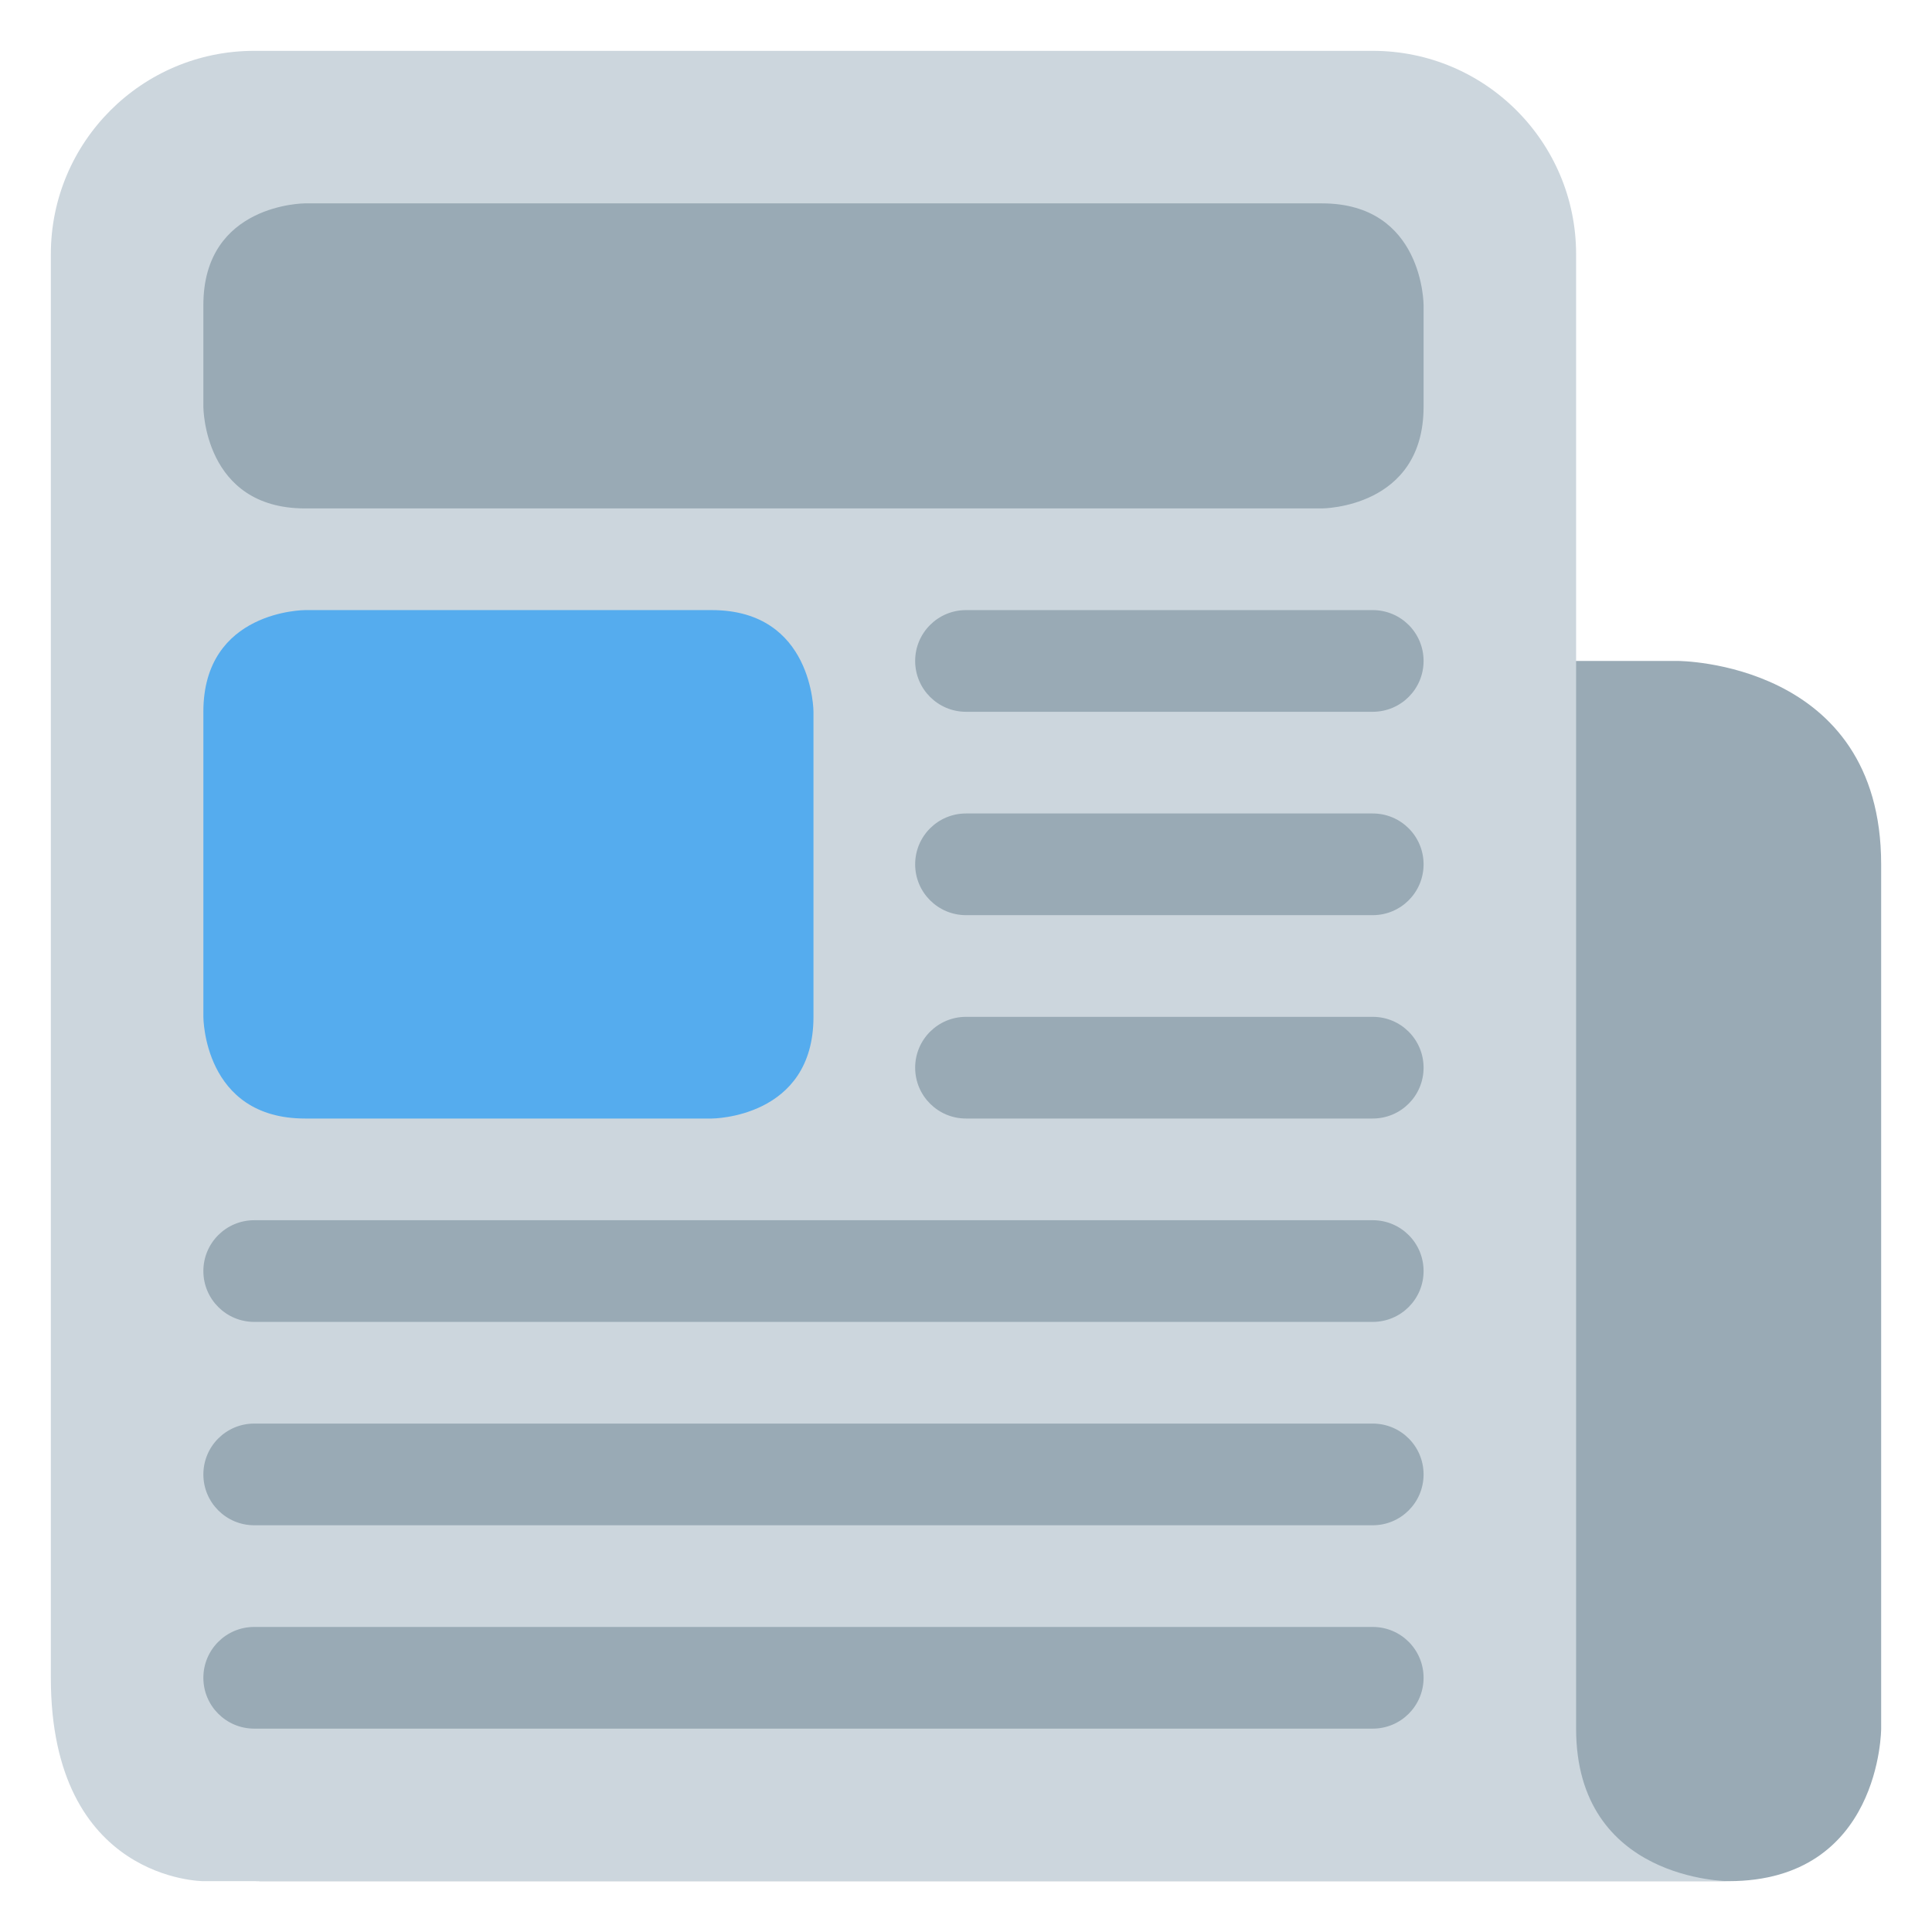
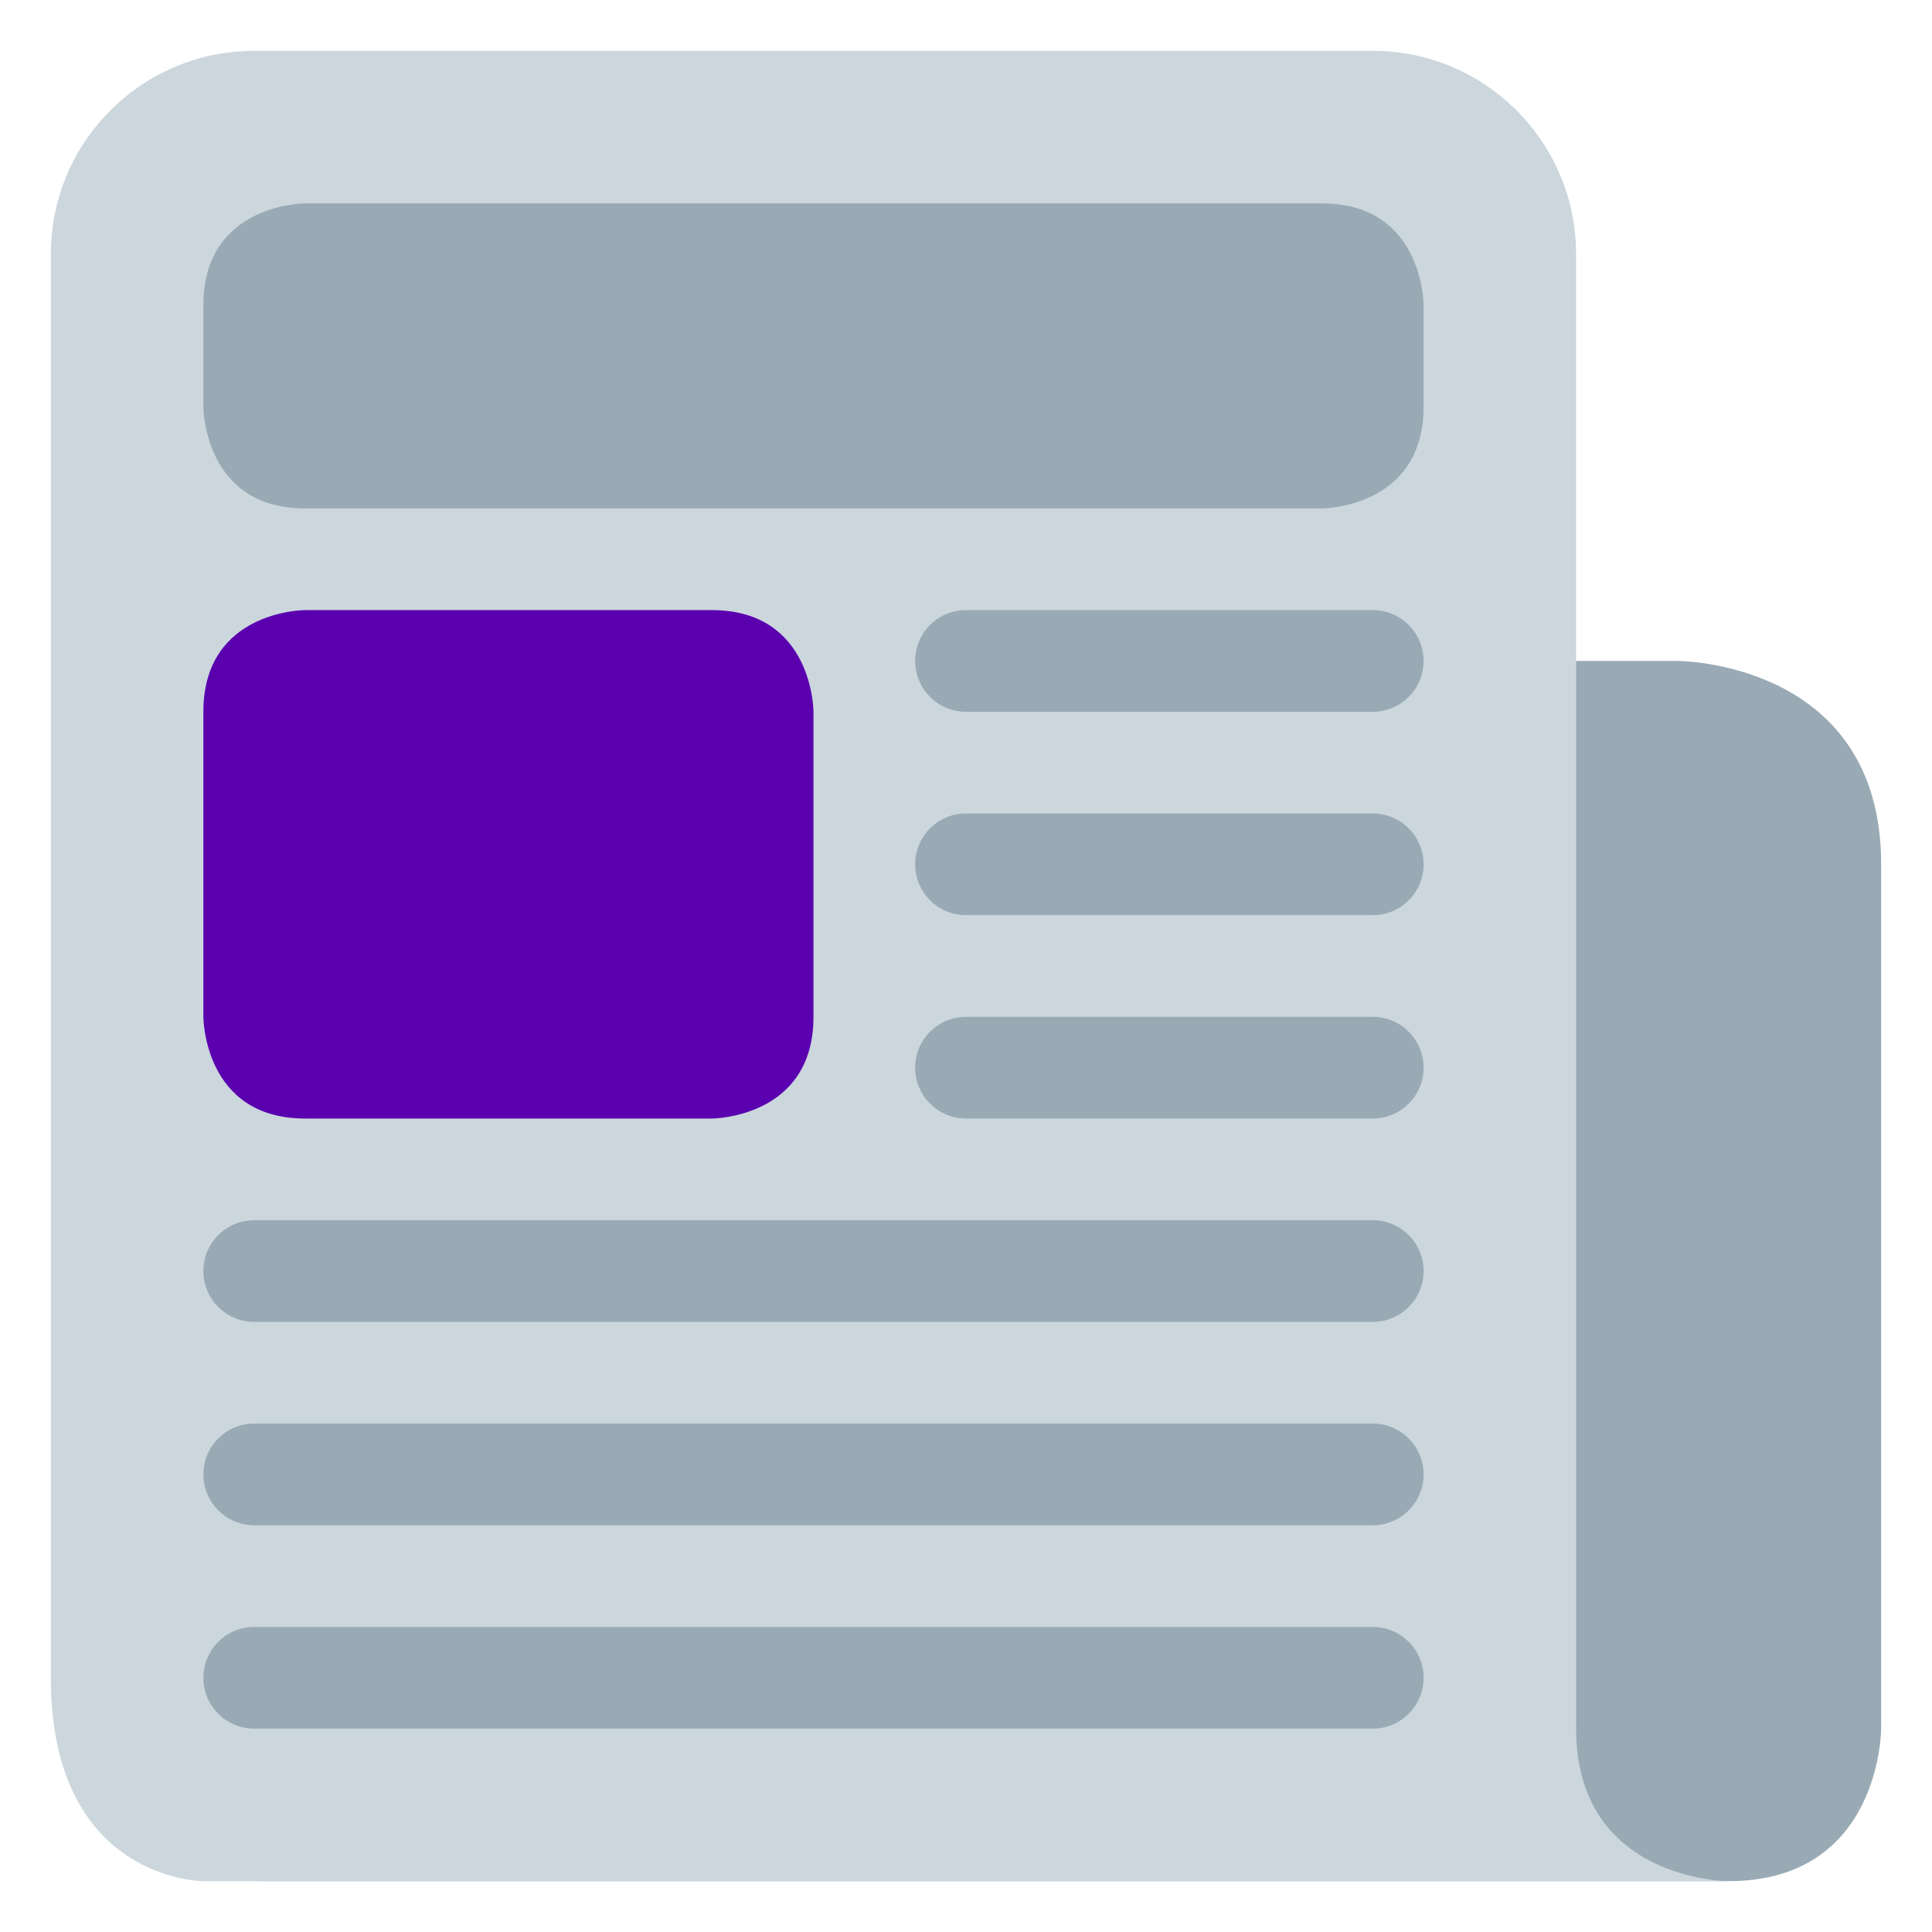
<svg xmlns="http://www.w3.org/2000/svg" version="1.1" viewBox="0 0 47.5 47.5" style="enable-background:new 0 0 47.5 47.5;" id="svg2" xml:space="preserve">
  <defs id="defs6">
    <clipPath id="clipPath18">
      <path d="M 0,38 38,38 38,0 0,0 0,38 z" id="path20" />
    </clipPath>
  </defs>
  <g transform="matrix(1.25,0,0,-1.25,0,47.5)" id="g12">
    <g id="g14">
      <g clip-path="url(#clipPath18)" id="g16">
        <g transform="translate(34,1)" id="g22">
          <path d="m 0,0 -29,0 c 4,0 3,9 3,9 0,2.209 1.791,15 4,15 l 21,0 c 0,0 4,0 4,-4 L 3,3 C 3,3 3,0 0,0" id="path24" style="fill:#99aab5;fill-opacity:1;fill-rule:nonzero;stroke:none" />
        </g>
        <g transform="translate(31,4)" id="g26">
          <path d="m 0,0 c 0,-3 3,-3 3,-3 l -30,0 c 0,0 -3,0 -3,4 l 0,28 c 0,2.209 1.791,4 4,4 l 22,0 c 2.209,0 4,-1.791 4,-4 L 0,0 z" id="path28" style="fill:#ccd6dd;fill-opacity:1;fill-rule:nonzero;stroke:none" />
        </g>
        <g transform="translate(28,17)" id="g30">
          <path d="m 0,0 c 0,-0.553 -0.447,-1 -1,-1 l -8,0 c -0.552,0 -1,0.447 -1,1 0,0.553 0.448,1 1,1 l 8,0 C -0.447,1 0,0.553 0,0" id="path32" style="fill:#99aab5;fill-opacity:1;fill-rule:nonzero;stroke:none" />
        </g>
        <g transform="translate(28,21)" id="g34">
          <path d="m 0,0 c 0,-0.553 -0.447,-1 -1,-1 l -8,0 c -0.552,0 -1,0.447 -1,1 0,0.553 0.448,1 1,1 l 8,0 C -0.447,1 0,0.553 0,0" id="path36" style="fill:#99aab5;fill-opacity:1;fill-rule:nonzero;stroke:none" />
        </g>
        <g transform="translate(28,25)" id="g38">
          <path d="m 0,0 c 0,-0.553 -0.447,-1 -1,-1 l -8,0 c -0.552,0 -1,0.447 -1,1 0,0.553 0.448,1 1,1 l 8,0 C -0.447,1 0,0.553 0,0" id="path40" style="fill:#99aab5;fill-opacity:1;fill-rule:nonzero;stroke:none" />
        </g>
        <g transform="translate(28,13)" id="g42">
          <path d="m 0,0 c 0,-0.553 -0.447,-1 -1,-1 l -22,0 c -0.552,0 -1,0.447 -1,1 0,0.553 0.448,1 1,1 L -1,1 C -0.447,1 0,0.553 0,0" id="path44" style="fill:#99aab5;fill-opacity:1;fill-rule:nonzero;stroke:none" />
        </g>
        <g transform="translate(28,9)" id="g46">
          <path d="m 0,0 c 0,-0.553 -0.447,-1 -1,-1 l -22,0 c -0.552,0 -1,0.447 -1,1 0,0.553 0.448,1 1,1 L -1,1 C -0.447,1 0,0.553 0,0" id="path48" style="fill:#99aab5;fill-opacity:1;fill-rule:nonzero;stroke:none" />
        </g>
        <g transform="translate(28,5)" id="g50">
          <path d="m 0,0 c 0,-0.553 -0.447,-1 -1,-1 l -22,0 c -0.552,0 -1,0.447 -1,1 0,0.553 0.448,1 1,1 L -1,1 C -0.447,1 0,0.553 0,0" id="path52" style="fill:#99aab5;fill-opacity:1;fill-rule:nonzero;stroke:none" />
        </g>
        <g transform="translate(26,28)" id="g54">
          <path d="M 0,0 C 0,0 2,0 2,2 L 2,4 C 2,4 2,6 0,6 l -20,0 c 0,0 -2,0 -2,-2 l 0,-2 c 0,0 0,-2 2,-2 L 0,0 z" id="path56" style="fill:#99aab5;fill-opacity:1;fill-rule:nonzero;stroke:none" />
        </g>
        <g transform="translate(14,16)" id="g58">
-           <path d="m 0,0 c 0,0 2,0 2,2 l 0,6 c 0,0 0,2 -2,2 l -8,0 c 0,0 -2,0 -2,-2 l 0,-6 c 0,0 0,-2 2,-2 l 8,0 z" id="path60" style="fill:#55acee;fill-opacity:1;fill-rule:nonzero;stroke:none" />
+           <path d="m 0,0 c 0,0 2,0 2,2 l 0,6 c 0,0 0,2 -2,2 l -8,0 c 0,0 -2,0 -2,-2 l 0,-6 c 0,0 0,-2 2,-2 l 8,0 z" id="path60" style="fill:#5A00AF;fill-opacity:1;fill-rule:nonzero;stroke:none" />
        </g>
      </g>
    </g>
  </g>
</svg>
